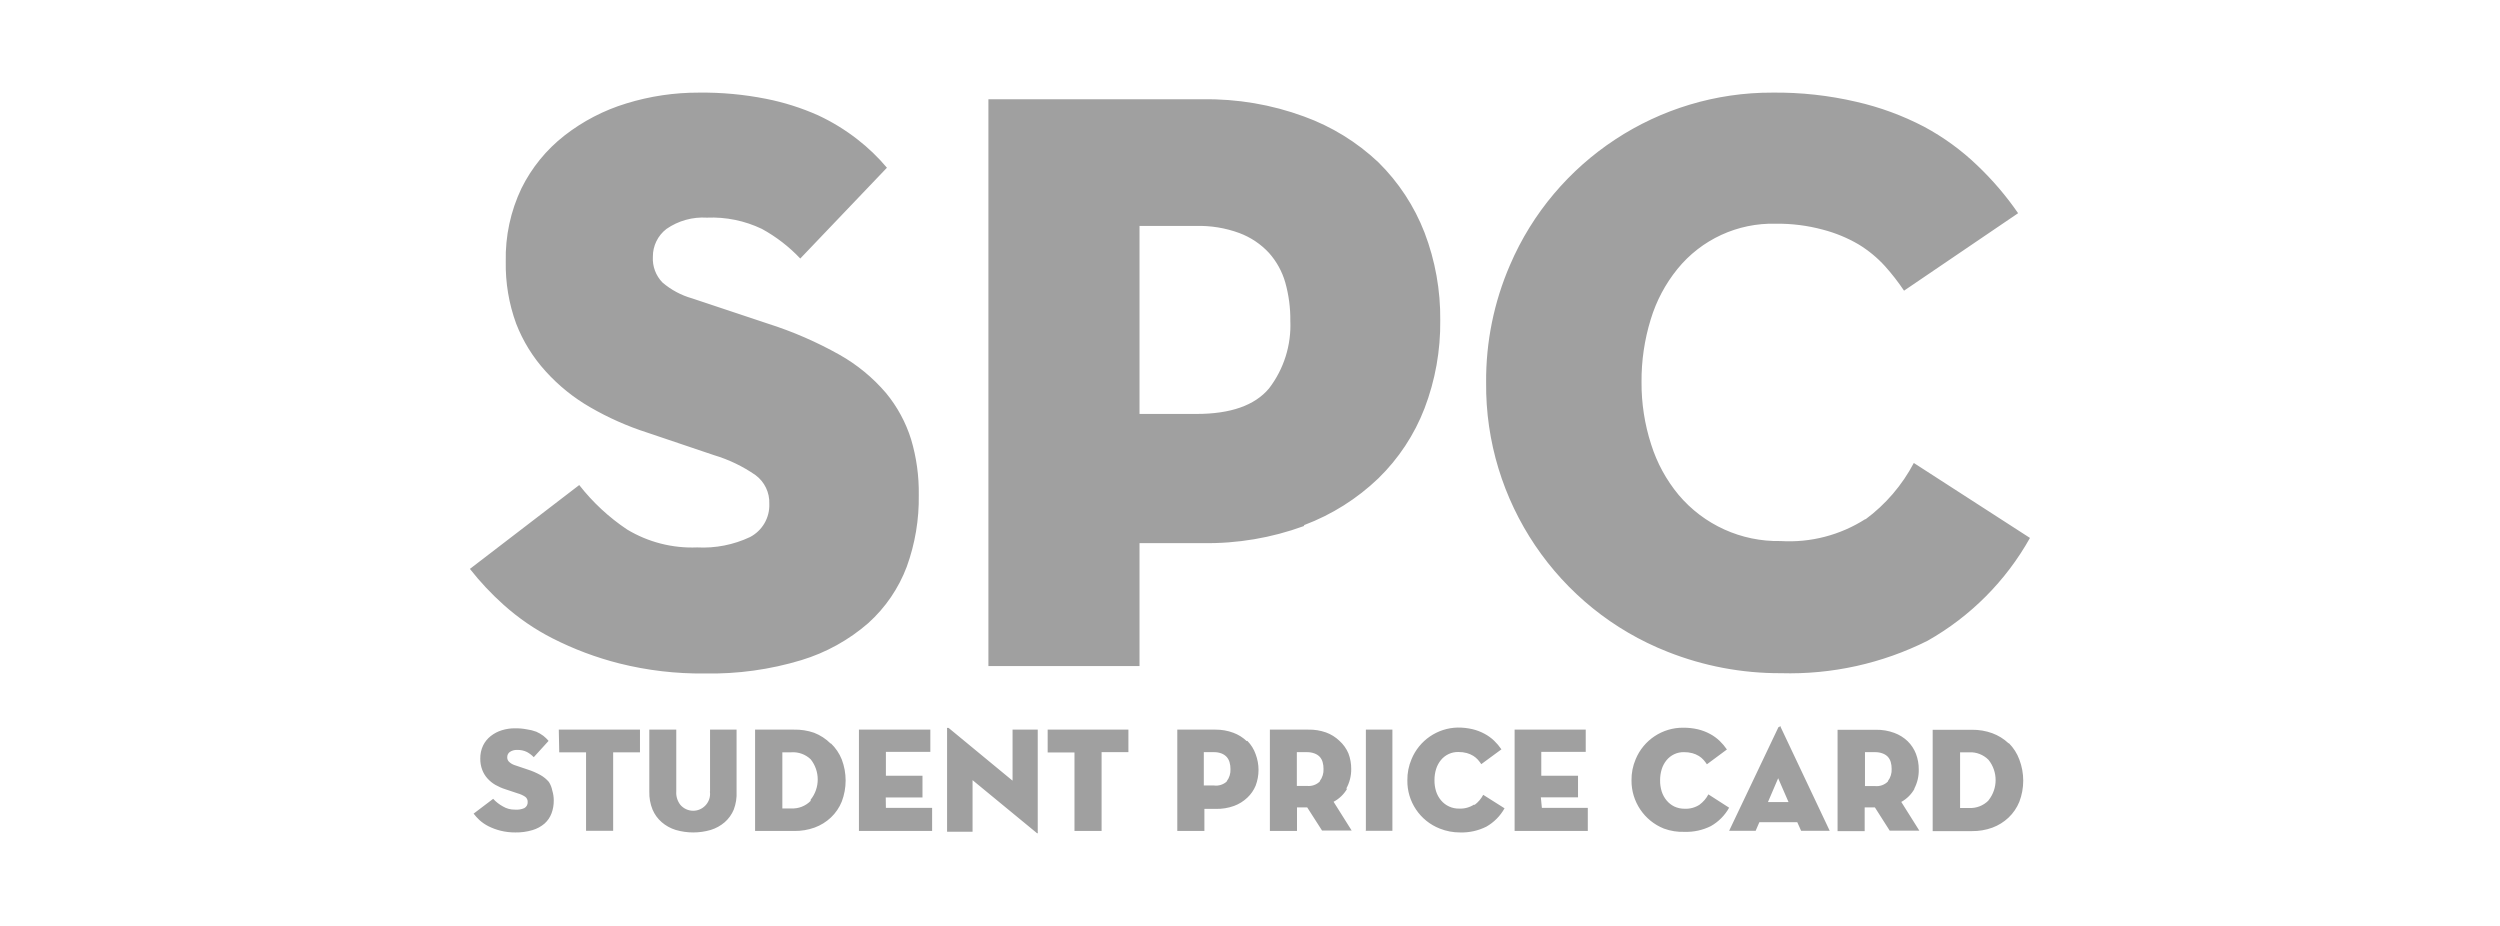
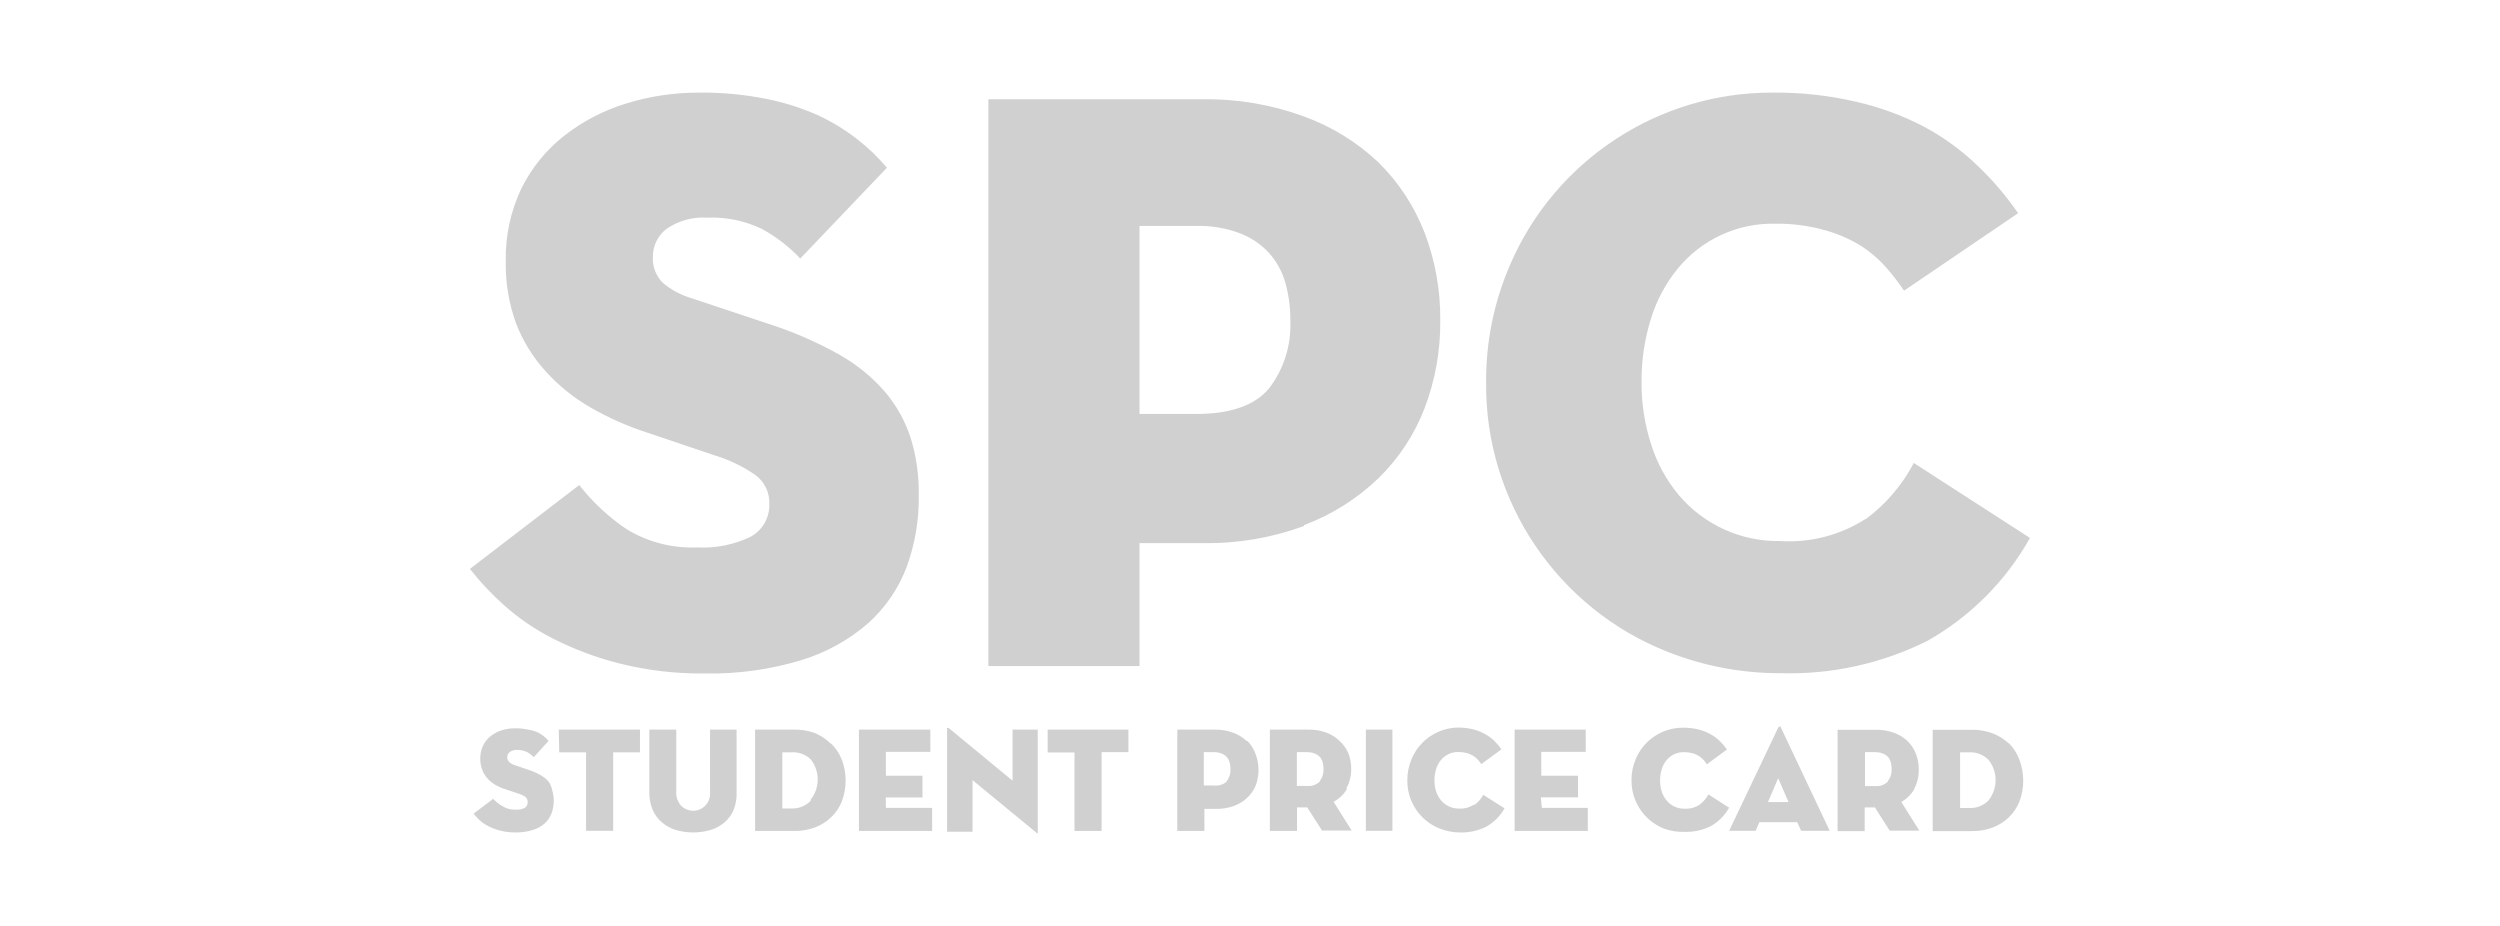
- <svg xmlns="http://www.w3.org/2000/svg" width="100%" height="100%" viewBox="0 0 540 200" version="1.1" xml:space="preserve" style="fill-rule:evenodd;clip-rule:evenodd;stroke-linejoin:round;stroke-miterlimit:1.414;">
+ <svg xmlns="http://www.w3.org/2000/svg" width="100%" height="100%" viewBox="0 0 540 200" version="1.1" xml:space="preserve" style="fill-rule:evenodd;clip-rule:evenodd;stroke-linejoin:round;stroke-miterlimit:2;">
  <g id="student-price-card">
-     <path d="M162.01,116.002c-3.563,1.68 -7.489,2.45 -11.423,2.24c-5.315,0.219 -10.579,-1.128 -15.136,-3.872c-3.934,-2.63 -7.423,-5.871 -10.336,-9.6l-23.615,18.112c2.191,2.788 4.621,5.379 7.264,7.743c3.199,2.873 6.759,5.315 10.591,7.264c4.585,2.331 9.415,4.145 14.4,5.408c6.036,1.515 12.241,2.247 18.464,2.176c7.062,0.137 14.102,-0.835 20.863,-2.88c5.331,-1.617 10.26,-4.344 14.463,-8c3.708,-3.34 6.561,-7.521 8.32,-12.191c1.797,-4.963 2.675,-10.211 2.592,-15.488c0.06,-4.072 -0.501,-8.129 -1.664,-12.031c-1.141,-3.646 -2.978,-7.037 -5.408,-9.984c-2.846,-3.334 -6.258,-6.14 -10.079,-8.288c-4.92,-2.763 -10.109,-5.015 -15.488,-6.72l-16.319,-5.44c-2.355,-0.667 -4.539,-1.835 -6.4,-3.423c-1.445,-1.481 -2.2,-3.504 -2.08,-5.568c-0.02,-2.355 1.072,-4.587 2.944,-6.016c2.555,-1.77 5.634,-2.627 8.735,-2.432c4.097,-0.176 8.175,0.66 11.872,2.432c3.081,1.686 5.877,3.846 8.288,6.4l18.719,-19.616c-1.908,-2.27 -4.053,-4.33 -6.399,-6.144c-2.622,-2.043 -5.466,-3.782 -8.48,-5.183c-3.59,-1.598 -7.346,-2.789 -11.2,-3.552c-4.783,-0.95 -9.651,-1.401 -14.527,-1.344c-5.315,-0.016 -10.601,0.771 -15.68,2.336c-4.847,1.474 -9.381,3.828 -13.376,6.943c-3.907,3.055 -7.078,6.948 -9.279,11.392c-2.351,4.931 -3.513,10.346 -3.392,15.808c-0.085,4.569 0.674,9.114 2.24,13.407c1.474,3.812 3.644,7.317 6.4,10.336c2.774,3.068 6.013,5.681 9.599,7.744c3.899,2.26 8.029,4.095 12.32,5.472l14.399,4.863c3.208,0.955 6.243,2.413 8.992,4.32c1.957,1.448 3.073,3.776 2.976,6.208c0.116,2.988 -1.508,5.786 -4.16,7.168Zm119.709,-2.592c5.959,-2.245 11.402,-5.674 15.999,-10.08c4.381,-4.265 7.787,-9.429 9.984,-15.135c2.312,-6.056 3.463,-12.494 3.392,-18.976c0.071,-6.482 -1.08,-12.919 -3.392,-18.975c-2.214,-5.716 -5.618,-10.897 -9.984,-15.2c-4.622,-4.359 -10.089,-7.725 -16.063,-9.887c-6.995,-2.571 -14.404,-3.829 -21.856,-3.712l-46.302,0l0,122.428l32.639,0l0,-26.559l13.663,0c7.439,0.125 14.837,-1.123 21.824,-3.68l0.096,-0.224Zm-35.583,-23.711l0,-40.895l12.159,0c3.206,-0.094 6.399,0.427 9.408,1.536c2.439,0.91 4.631,2.378 6.4,4.288c1.639,1.841 2.842,4.029 3.52,6.4c0.751,2.686 1.118,5.466 1.088,8.255c0.232,5.264 -1.4,10.444 -4.608,14.624c-3.072,3.669 -8.299,5.504 -15.68,5.504l-12.287,0l0,0.288Zm156.817,22.399c-5.45,3.495 -11.874,5.165 -18.336,4.768c-8.475,0.175 -16.588,-3.499 -22.047,-9.984c-2.658,-3.209 -4.669,-6.904 -5.92,-10.88c-1.41,-4.361 -2.112,-8.92 -2.08,-13.503c-0.032,-4.576 0.637,-9.13 1.984,-13.504c1.198,-3.965 3.154,-7.66 5.76,-10.879c5.17,-6.387 13.033,-10.011 21.247,-9.792c3.435,-0.045 6.859,0.386 10.176,1.28c2.716,0.705 5.322,1.782 7.744,3.2c2.099,1.282 4.006,2.855 5.663,4.672c1.5,1.67 2.88,3.446 4.128,5.311l24.64,-16.735c-2.579,-3.741 -5.539,-7.205 -8.832,-10.336c-3.432,-3.293 -7.297,-6.102 -11.488,-8.351c-4.624,-2.412 -9.538,-4.219 -14.623,-5.376c-5.936,-1.386 -12.017,-2.052 -18.112,-1.984c-24.615,-0.091 -47.01,14.62 -56.702,37.247c-3.467,8.006 -5.222,16.65 -5.152,25.375c-0.259,25.596 15.404,48.822 39.231,58.174c7.78,3.084 16.079,4.648 24.447,4.608c10.976,0.318 21.862,-2.09 31.679,-7.008c9.262,-5.24 16.912,-12.922 22.112,-22.207l-25.088,-16.192c-2.523,4.802 -6.1,8.97 -10.463,12.192l0.032,-0.096Zm-284.398,56.798c-0.507,-0.591 -1.113,-1.089 -1.791,-1.472c-0.894,-0.501 -1.838,-0.909 -2.816,-1.216l-2.848,-0.96c-0.444,-0.155 -0.848,-0.406 -1.184,-0.736c-0.251,-0.266 -0.378,-0.626 -0.352,-0.992c-0.003,-0.428 0.2,-0.833 0.544,-1.087c0.469,-0.321 1.032,-0.479 1.6,-0.448c0.73,-0.026 1.455,0.128 2.112,0.448c0.546,0.293 1.043,0.671 1.472,1.119l3.199,-3.519c-0.334,-0.401 -0.709,-0.766 -1.119,-1.088c-0.476,-0.357 -0.992,-0.658 -1.536,-0.896c-0.661,-0.248 -1.349,-0.42 -2.048,-0.512c-0.854,-0.163 -1.723,-0.238 -2.592,-0.224c-0.944,-0.002 -1.882,0.138 -2.784,0.416c-0.87,0.264 -1.684,0.688 -2.4,1.248c-0.702,0.548 -1.271,1.248 -1.664,2.048c-0.419,0.889 -0.627,1.864 -0.608,2.847c-0.011,0.819 0.13,1.633 0.416,2.4c0.255,0.683 0.635,1.312 1.12,1.856c0.498,0.558 1.081,1.033 1.728,1.408c0.7,0.398 1.44,0.72 2.208,0.96l2.592,0.864c0.579,0.157 1.13,0.405 1.632,0.736c0.358,0.258 0.562,0.68 0.544,1.12c0.041,0.553 -0.248,1.081 -0.736,1.344c-0.646,0.275 -1.35,0.385 -2.048,0.32c-0.913,0.013 -1.812,-0.231 -2.592,-0.704c-0.779,-0.425 -1.482,-0.976 -2.08,-1.632l-4.224,3.2c0.385,0.505 0.814,0.976 1.28,1.408c0.579,0.521 1.224,0.962 1.92,1.312c0.826,0.415 1.695,0.737 2.592,0.96c1.046,0.262 2.121,0.391 3.2,0.384c1.267,0.026 2.53,-0.147 3.744,-0.512c0.953,-0.283 1.836,-0.762 2.592,-1.408c0.672,-0.604 1.188,-1.361 1.503,-2.208c0.33,-0.891 0.493,-1.834 0.48,-2.784c0.003,-0.727 -0.105,-1.449 -0.32,-2.144c-0.125,-0.66 -0.374,-1.289 -0.736,-1.856Zm2.24,-6.399l5.792,0l0,16.959l5.856,0l0,-16.959l5.792,0l0,-4.896l-17.536,0l0.096,4.896Zm32.543,8.447c0.026,0.176 0.039,0.353 0.039,0.531c0,2.001 -1.646,3.648 -3.648,3.648c-1.075,0 -2.098,-0.476 -2.79,-1.299c-0.629,-0.822 -0.936,-1.847 -0.864,-2.88l0,-13.343l-5.824,0l0,13.407c-0.035,1.326 0.204,2.644 0.704,3.872c0.444,1.047 1.123,1.977 1.984,2.72c0.877,0.756 1.901,1.322 3.008,1.664c2.475,0.726 5.108,0.726 7.583,0c1.107,-0.343 2.13,-0.909 3.008,-1.664c0.85,-0.746 1.517,-1.676 1.952,-2.72c0.471,-1.245 0.679,-2.574 0.608,-3.904l0,-13.375l-5.728,0l0,13.375l-0.032,-0.032Zm26.08,-10.335c-1.019,-1.02 -2.24,-1.816 -3.584,-2.336c-1.399,-0.482 -2.873,-0.709 -4.352,-0.672l-8.384,0l0,21.887l8.48,0c1.494,0.02 2.979,-0.229 4.384,-0.736c1.308,-0.481 2.505,-1.221 3.52,-2.176c1.013,-0.962 1.809,-2.129 2.336,-3.424c1.119,-2.936 1.119,-6.184 0,-9.12c-0.523,-1.305 -1.319,-2.484 -2.336,-3.455l-0.064,0.032Zm-4.32,12.383c-1.098,1.119 -2.626,1.714 -4.192,1.632l-1.92,0l0,-12.127l1.952,0c1.535,-0.103 3.045,0.443 4.16,1.503c2.041,2.543 2.041,6.194 0,8.736l0,0.256Zm16.223,-0.736l7.936,0l0,-4.704l-7.904,0l0,-5.151l9.6,0l0,-4.8l-15.423,0l0,21.887l15.807,0l0,-4.992l-9.984,0l-0.032,-2.24Zm27.328,-3.68l-13.728,-11.327c-0.109,-0.063 -0.243,-0.063 -0.352,0c-0.034,0.07 -0.034,0.153 0,0.224l0,22.175l5.504,0l0,-11.136l13.727,11.296c0.081,0.116 0.211,0.187 0.352,0.192c0.035,-0.071 0.035,-0.153 0,-0.224l0,-22.175l-5.439,0l0,10.975l-0.064,0Zm7.647,-6.047l5.792,0l0,16.959l5.856,0l0,-17.023l5.792,0l0,-4.864l-17.44,0l0,4.992l0,-0.064Zm42.975,-2.464c-0.827,-0.789 -1.807,-1.399 -2.88,-1.792c-1.228,-0.456 -2.53,-0.683 -3.84,-0.672l-8.256,0l0,21.887l5.856,0l0,-4.768l2.464,0c1.34,0.032 2.675,-0.185 3.936,-0.64c1.072,-0.395 2.052,-1.005 2.88,-1.792c0.773,-0.728 1.384,-1.611 1.792,-2.592c0.825,-2.185 0.825,-4.598 0,-6.783c-0.377,-1.081 -0.989,-2.065 -1.792,-2.88l-0.16,0.032Zm-4.288,8.735c-0.752,0.688 -1.774,1.005 -2.784,0.864l-2.176,0l0,-7.199l2.176,0c0.568,-0.011 1.133,0.087 1.664,0.288c0.427,0.167 0.81,0.429 1.12,0.767c0.286,0.334 0.494,0.728 0.608,1.152c0.135,0.479 0.2,0.975 0.192,1.472c0.044,0.931 -0.24,1.848 -0.8,2.592l0,0.064Zm25.791,1.568c0.731,-1.298 1.106,-2.766 1.088,-4.256c0.012,-1.158 -0.194,-2.309 -0.608,-3.391c-0.444,-1.039 -1.11,-1.967 -1.952,-2.72c-0.826,-0.789 -1.807,-1.399 -2.879,-1.792c-1.233,-0.434 -2.534,-0.64 -3.84,-0.608l-8.288,0l0,21.887l5.856,0l0,-5.088l2.208,0l3.2,4.992l6.399,0l-3.904,-6.208c1.232,-0.65 2.254,-1.638 2.944,-2.848l-0.224,0.032Zm-5.663,-1.6c-0.73,0.735 -1.755,1.1 -2.784,0.992l-2.208,0l0,-7.295l2.176,0c0.567,-0.009 1.132,0.088 1.664,0.288c0.424,0.157 0.806,0.409 1.12,0.735c0.282,0.324 0.49,0.707 0.608,1.12c0.134,0.479 0.199,0.975 0.192,1.472c0.053,0.942 -0.23,1.873 -0.8,2.624l0.032,0.064Zm9.791,10.688l5.856,0l0,-21.855l-5.728,0l0,21.919l-0.128,-0.064Zm23.488,-5.664c-0.951,0.614 -2.07,0.916 -3.2,0.864c-1.516,0.036 -2.968,-0.625 -3.936,-1.792c-0.472,-0.566 -0.83,-1.218 -1.056,-1.92c-0.246,-0.786 -0.365,-1.607 -0.352,-2.432c-0.005,-0.813 0.113,-1.622 0.352,-2.4c0.216,-0.699 0.564,-1.35 1.024,-1.92c0.925,-1.146 2.335,-1.798 3.808,-1.759c0.604,-0.007 1.207,0.068 1.792,0.224c0.495,0.135 0.969,0.339 1.408,0.607c0.368,0.23 0.702,0.51 0.992,0.832c0.267,0.303 0.513,0.623 0.736,0.96l4.351,-3.199c-0.458,-0.671 -0.983,-1.293 -1.568,-1.856c-0.622,-0.593 -1.322,-1.098 -2.079,-1.504c-0.819,-0.44 -1.69,-0.773 -2.592,-0.992c-1.049,-0.244 -2.124,-0.362 -3.2,-0.352c-4.389,0.083 -8.326,2.783 -9.984,6.847c-0.612,1.436 -0.917,2.984 -0.896,4.544c-0.073,4.59 2.731,8.765 7.008,10.432c1.394,0.556 2.883,0.839 4.384,0.832c1.962,0.06 3.908,-0.369 5.664,-1.248c1.651,-0.936 3.013,-2.309 3.935,-3.968l-4.607,-2.912c-0.447,0.856 -1.082,1.6 -1.856,2.176l-0.128,-0.064Zm14.431,-1.568l8.032,0l0,-4.672l-7.936,0l0,-5.151l9.6,0l0,-4.8l-15.36,0l0,21.887l15.808,0l0,-4.992l-9.92,0l-0.224,-2.272Zm34.271,1.6c-0.95,0.614 -2.069,0.916 -3.2,0.864c-0.773,0.01 -1.539,-0.154 -2.24,-0.48c-0.642,-0.313 -1.209,-0.76 -1.664,-1.312c-0.471,-0.567 -0.829,-1.218 -1.056,-1.92c-0.246,-0.786 -0.364,-1.607 -0.352,-2.432c-0.005,-0.813 0.113,-1.622 0.352,-2.4c0.217,-0.699 0.565,-1.35 1.024,-1.92c0.926,-1.146 2.335,-1.798 3.808,-1.759c0.605,-0.007 1.208,0.068 1.792,0.224c0.496,0.134 0.97,0.339 1.408,0.607c0.368,0.23 0.702,0.51 0.992,0.832c0.268,0.303 0.514,0.623 0.736,0.96l4.32,-3.199c-0.458,-0.671 -0.983,-1.293 -1.568,-1.856c-0.623,-0.593 -1.322,-1.098 -2.08,-1.504c-0.818,-0.44 -1.689,-0.773 -2.592,-0.992c-1.049,-0.244 -2.123,-0.362 -3.2,-0.352c-4.485,-0.038 -8.564,2.668 -10.271,6.815c-0.611,1.436 -0.917,2.984 -0.896,4.544c-0.046,4.582 2.749,8.742 7.007,10.432c1.433,0.525 2.955,0.764 4.48,0.704c1.962,0.06 3.909,-0.369 5.664,-1.248c1.651,-0.936 3.013,-2.309 3.936,-3.968l-4.48,-2.88c-0.452,0.871 -1.098,1.627 -1.888,2.208l-0.032,0.032Zm17.248,-16.767c-0.06,-0.035 -0.133,-0.035 -0.192,0l-10.656,22.399l5.728,0l0.8,-1.856l8.192,0l0.832,1.856l6.175,0l-10.591,-22.399c0.002,-0.012 0.003,-0.023 0.003,-0.035c0,-0.094 -0.07,-0.175 -0.163,-0.189l-0.128,0.224Zm-2.464,16.191l2.208,-5.152l2.24,5.152l-4.448,0Zm31.583,-2.848c0.686,-1.288 1.027,-2.732 0.992,-4.192c0.011,-1.158 -0.196,-2.309 -0.608,-3.391c-0.398,-1.024 -1.009,-1.951 -1.792,-2.72c-0.827,-0.789 -1.807,-1.399 -2.88,-1.792c-1.259,-0.467 -2.594,-0.695 -3.936,-0.672l-8.32,0l0,21.887l5.856,0l0,-5.12l2.208,0l3.2,5.024l6.4,0l-3.904,-6.208c1.213,-0.668 2.211,-1.667 2.88,-2.88l-0.096,0.064Zm-5.664,-1.6c-0.73,0.735 -1.754,1.1 -2.784,0.992l-2.176,0l0,-7.327l2.176,0c0.568,-0.009 1.132,0.088 1.664,0.288c0.424,0.157 0.807,0.409 1.12,0.735c0.283,0.324 0.49,0.707 0.608,1.12c0.135,0.479 0.199,0.975 0.192,1.472c0.051,0.942 -0.233,1.872 -0.8,2.624l0,0.096Zm26.047,-8.255c-1.014,-0.956 -2.212,-1.696 -3.52,-2.176c-1.405,-0.507 -2.89,-0.757 -4.384,-0.736l-8.479,0l0,21.887l8.479,0c1.494,0.02 2.979,-0.229 4.384,-0.736c1.308,-0.481 2.506,-1.221 3.52,-2.176c1.013,-0.962 1.81,-2.129 2.336,-3.424c1.12,-2.936 1.12,-6.184 0,-9.12c-0.486,-1.32 -1.25,-2.52 -2.24,-3.519l-0.096,0Zm-4.32,12.351c-1.098,1.119 -2.626,1.714 -4.192,1.632l-1.952,0l0,-12.031l1.952,0c1.566,-0.078 3.092,0.516 4.192,1.631c2.042,2.543 2.042,6.194 0,8.736l0,0.032Z" style="fill:#a0a0a0;fill-rule:nonzero;" />
+     <path d="M162.01,116.002C158.447,117.682 154.521,118.452 150.587,118.242C145.272,118.461 140.008,117.114 135.451,114.37C131.517,111.74 128.028,108.499 125.115,104.77L101.5,122.882C103.691,125.67 106.121,128.261 108.764,130.625C111.963,133.498 115.523,135.94 119.355,137.889C123.94,140.22 128.77,142.034 133.755,143.297C139.791,144.812 145.996,145.544 152.219,145.473C159.281,145.61 166.321,144.638 173.082,142.593C178.413,140.976 183.342,138.249 187.545,134.593C191.253,131.253 194.106,127.072 195.865,122.402C197.662,117.439 198.54,112.191 198.457,106.914C198.517,102.842 197.956,98.785 196.793,94.883C195.652,91.237 193.815,87.846 191.385,84.899C188.539,81.565 185.127,78.759 181.306,76.611C176.386,73.848 171.197,71.596 165.818,69.891L149.499,64.451C147.144,63.784 144.96,62.616 143.099,61.028C141.654,59.547 140.899,57.524 141.019,55.46C140.999,53.105 142.091,50.873 143.963,49.444C146.518,47.674 149.597,46.817 152.698,47.012C156.795,46.836 160.873,47.672 164.57,49.444C167.651,51.13 170.447,53.29 172.858,55.844L191.577,36.228C189.669,33.958 187.524,31.898 185.178,30.084C182.556,28.041 179.712,26.302 176.698,24.901C173.108,23.303 169.352,22.112 165.498,21.349C160.715,20.399 155.847,19.948 150.971,20.005C145.656,19.989 140.37,20.776 135.291,22.341C130.444,23.815 125.91,26.169 121.915,29.284C118.008,32.339 114.837,36.232 112.636,40.676C110.285,45.607 109.123,51.022 109.244,56.484C109.159,61.053 109.918,65.598 111.484,69.891C112.958,73.703 115.128,77.208 117.884,80.227C120.658,83.295 123.897,85.908 127.483,87.971C131.382,90.231 135.512,92.066 139.803,93.443L154.202,98.306C157.41,99.261 160.445,100.719 163.194,102.626C165.151,104.074 166.267,106.402 166.17,108.834C166.286,111.822 164.662,114.62 162.01,116.002ZM281.719,113.41C287.678,111.165 293.121,107.736 297.718,103.33C302.099,99.065 305.505,93.901 307.702,88.195C310.014,82.139 311.165,75.701 311.094,69.219C311.165,62.737 310.014,56.3 307.702,50.244C305.488,44.528 302.084,39.347 297.718,35.044C293.096,30.685 287.629,27.319 281.655,25.157C274.66,22.586 267.251,21.328 259.799,21.445L213.497,21.445L213.497,143.873L246.136,143.873L246.136,117.314L259.799,117.314C267.238,117.439 274.636,116.191 281.623,113.634L281.719,113.41ZM246.136,89.699L246.136,48.804L258.295,48.804C261.501,48.71 264.694,49.231 267.703,50.34C270.142,51.25 272.334,52.718 274.103,54.628C275.742,56.469 276.945,58.657 277.623,61.028C278.374,63.714 278.741,66.494 278.711,69.283C278.943,74.547 277.311,79.727 274.103,83.907C271.031,87.576 265.804,89.411 258.423,89.411L246.136,89.411L246.136,89.699ZM402.953,112.098C397.503,115.593 391.079,117.263 384.617,116.866C376.142,117.041 368.029,113.367 362.57,106.882C359.912,103.673 357.901,99.978 356.65,96.002C355.24,91.641 354.538,87.082 354.57,82.499C354.538,77.923 355.207,73.369 356.554,68.995C357.752,65.03 359.708,61.335 362.314,58.116C367.484,51.729 375.347,48.105 383.561,48.324C386.996,48.279 390.42,48.71 393.737,49.604C396.453,50.309 399.059,51.386 401.481,52.804C403.58,54.086 405.487,55.659 407.144,57.476C408.644,59.146 410.024,60.922 411.272,62.787L435.912,46.052C433.333,42.311 430.373,38.847 427.08,35.716C423.648,32.423 419.783,29.614 415.592,27.365C410.968,24.953 406.054,23.146 400.969,21.989C395.033,20.603 388.952,19.937 382.857,20.005C358.242,19.914 335.847,34.625 326.155,57.252C322.688,65.258 320.933,73.902 321.003,82.627C320.744,108.223 336.407,131.449 360.234,140.801C368.014,143.885 376.313,145.449 384.681,145.409C395.657,145.727 406.543,143.319 416.36,138.401C425.622,133.161 433.272,125.479 438.472,116.194L413.384,100.002C410.861,104.804 407.284,108.972 402.921,112.194L402.953,112.098ZM118.555,168.896C118.048,168.305 117.442,167.807 116.764,167.424C115.87,166.923 114.926,166.515 113.948,166.208L111.1,165.248C110.656,165.093 110.252,164.842 109.916,164.512C109.665,164.246 109.538,163.886 109.564,163.52C109.561,163.092 109.764,162.687 110.108,162.433C110.577,162.112 111.14,161.954 111.708,161.985C112.438,161.959 113.163,162.113 113.82,162.433C114.366,162.726 114.863,163.104 115.292,163.552L118.491,160.033C118.157,159.632 117.782,159.267 117.372,158.945C116.896,158.588 116.38,158.287 115.836,158.049C115.175,157.801 114.487,157.629 113.788,157.537C112.934,157.374 112.065,157.299 111.196,157.313C110.252,157.311 109.314,157.451 108.412,157.729C107.542,157.993 106.728,158.417 106.012,158.977C105.31,159.525 104.741,160.225 104.348,161.025C103.929,161.914 103.721,162.889 103.74,163.872C103.729,164.691 103.87,165.505 104.156,166.272C104.411,166.955 104.791,167.584 105.276,168.128C105.774,168.686 106.357,169.161 107.004,169.536C107.704,169.934 108.444,170.256 109.212,170.496L111.804,171.36C112.383,171.517 112.934,171.765 113.436,172.096C113.794,172.354 113.998,172.776 113.98,173.216C114.021,173.769 113.732,174.297 113.244,174.56C112.598,174.835 111.894,174.945 111.196,174.88C110.283,174.893 109.384,174.649 108.604,174.176C107.825,173.751 107.122,173.2 106.524,172.544L102.3,175.744C102.685,176.249 103.114,176.72 103.58,177.152C104.159,177.673 104.804,178.114 105.5,178.464C106.326,178.879 107.195,179.201 108.092,179.424C109.138,179.686 110.213,179.815 111.292,179.808C112.559,179.834 113.822,179.661 115.036,179.296C115.989,179.013 116.872,178.534 117.628,177.888C118.3,177.284 118.816,176.527 119.131,175.68C119.461,174.789 119.624,173.846 119.611,172.896C119.614,172.169 119.506,171.447 119.291,170.752C119.166,170.092 118.917,169.463 118.555,168.896ZM120.795,162.497L126.587,162.497L126.587,179.456L132.443,179.456L132.443,162.497L138.235,162.497L138.235,157.601L120.699,157.601L120.795,162.497ZM153.338,170.944C153.364,171.12 153.377,171.297 153.377,171.475C153.377,173.476 151.731,175.123 149.729,175.123C148.654,175.123 147.631,174.647 146.939,173.824C146.31,173.002 146.003,171.977 146.075,170.944L146.075,157.601L140.251,157.601L140.251,171.008C140.216,172.334 140.455,173.652 140.955,174.88C141.399,175.927 142.078,176.857 142.939,177.6C143.816,178.356 144.84,178.922 145.947,179.264C148.422,179.99 151.055,179.99 153.53,179.264C154.637,178.921 155.66,178.355 156.538,177.6C157.388,176.854 158.055,175.924 158.49,174.88C158.961,173.635 159.169,172.306 159.098,170.976L159.098,157.601L153.37,157.601L153.37,170.976L153.338,170.944ZM179.418,160.609C178.399,159.589 177.178,158.793 175.834,158.273C174.435,157.791 172.961,157.564 171.482,157.601L163.098,157.601L163.098,179.488L171.578,179.488C173.072,179.508 174.557,179.259 175.962,178.752C177.27,178.271 178.467,177.531 179.482,176.576C180.495,175.614 181.291,174.447 181.818,173.152C182.937,170.216 182.937,166.968 181.818,164.032C181.295,162.727 180.499,161.548 179.482,160.577L179.418,160.609ZM175.098,172.992C174,174.111 172.472,174.706 170.906,174.624L168.986,174.624L168.986,162.497L170.938,162.497C172.473,162.394 173.983,162.94 175.098,164C177.139,166.543 177.139,170.194 175.098,172.736L175.098,172.992ZM191.321,172.256L199.257,172.256L199.257,167.552L191.353,167.552L191.353,162.401L200.953,162.401L200.953,157.601L185.53,157.601L185.53,179.488L201.337,179.488L201.337,174.496L191.353,174.496L191.321,172.256ZM218.649,168.576L204.921,157.249C204.812,157.186 204.678,157.186 204.569,157.249C204.535,157.319 204.535,157.402 204.569,157.473L204.569,179.648L210.073,179.648L210.073,168.512L223.8,179.808C223.881,179.924 224.011,179.995 224.152,180C224.187,179.929 224.187,179.847 224.152,179.776L224.152,157.601L218.713,157.601L218.713,168.576L218.649,168.576ZM226.296,162.529L232.088,162.529L232.088,179.488L237.944,179.488L237.944,162.465L243.736,162.465L243.736,157.601L226.296,157.601L226.296,162.593L226.296,162.529ZM269.271,160.065C268.444,159.276 267.464,158.666 266.391,158.273C265.163,157.817 263.861,157.59 262.551,157.601L254.295,157.601L254.295,179.488L260.151,179.488L260.151,174.72L262.615,174.72C263.955,174.752 265.29,174.535 266.551,174.08C267.623,173.685 268.603,173.075 269.431,172.288C270.204,171.56 270.815,170.677 271.223,169.696C272.048,167.511 272.048,165.098 271.223,162.913C270.846,161.832 270.234,160.848 269.431,160.033L269.271,160.065ZM264.983,168.8C264.231,169.488 263.209,169.805 262.199,169.664L260.023,169.664L260.023,162.465L262.199,162.465C262.767,162.454 263.332,162.552 263.863,162.753C264.29,162.92 264.673,163.182 264.983,163.52C265.269,163.854 265.477,164.248 265.591,164.672C265.726,165.151 265.791,165.647 265.783,166.144C265.827,167.075 265.543,167.992 264.983,168.736L264.983,168.8ZM290.774,170.368C291.505,169.07 291.88,167.602 291.862,166.112C291.874,164.954 291.668,163.803 291.254,162.721C290.81,161.682 290.144,160.754 289.302,160.001C288.476,159.212 287.495,158.602 286.423,158.209C285.19,157.775 283.889,157.569 282.583,157.601L274.295,157.601L274.295,179.488L280.151,179.488L280.151,174.4L282.359,174.4L285.559,179.392L291.958,179.392L288.054,173.184C289.286,172.534 290.308,171.546 290.998,170.336L290.774,170.368ZM285.111,168.768C284.381,169.503 283.356,169.868 282.327,169.76L280.119,169.76L280.119,162.465L282.295,162.465C282.862,162.456 283.427,162.553 283.959,162.753C284.383,162.91 284.765,163.162 285.079,163.488C285.361,163.812 285.569,164.195 285.687,164.608C285.821,165.087 285.886,165.583 285.879,166.08C285.932,167.022 285.649,167.953 285.079,168.704L285.111,168.768ZM294.902,179.456L300.758,179.456L300.758,157.601L295.03,157.601L295.03,179.52L294.902,179.456ZM318.39,173.792C317.439,174.406 316.32,174.708 315.19,174.656C313.674,174.692 312.222,174.031 311.254,172.864C310.782,172.298 310.424,171.646 310.198,170.944C309.952,170.158 309.833,169.337 309.846,168.512C309.841,167.699 309.959,166.89 310.198,166.112C310.414,165.413 310.762,164.762 311.222,164.192C312.147,163.046 313.557,162.394 315.03,162.433C315.634,162.426 316.237,162.501 316.822,162.657C317.317,162.792 317.791,162.996 318.23,163.264C318.598,163.494 318.932,163.774 319.222,164.096C319.489,164.399 319.735,164.719 319.958,165.056L324.309,161.857C323.851,161.186 323.326,160.564 322.741,160.001C322.119,159.408 321.419,158.903 320.662,158.497C319.843,158.057 318.972,157.724 318.07,157.505C317.021,157.261 315.946,157.143 314.87,157.153C310.481,157.236 306.544,159.936 304.886,164C304.274,165.436 303.969,166.984 303.99,168.544C303.917,173.134 306.721,177.309 310.998,178.976C312.392,179.532 313.881,179.815 315.382,179.808C317.344,179.868 319.29,179.439 321.046,178.56C322.697,177.624 324.059,176.251 324.981,174.592L320.374,171.68C319.927,172.536 319.292,173.28 318.518,173.856L318.39,173.792ZM332.821,172.224L340.853,172.224L340.853,167.552L332.917,167.552L332.917,162.401L342.517,162.401L342.517,157.601L327.157,157.601L327.157,179.488L342.965,179.488L342.965,174.496L333.045,174.496L332.821,172.224ZM367.092,173.824C366.142,174.438 365.023,174.74 363.892,174.688C363.119,174.698 362.353,174.534 361.652,174.208C361.01,173.895 360.443,173.448 359.988,172.896C359.517,172.329 359.159,171.678 358.932,170.976C358.686,170.19 358.568,169.369 358.58,168.544C358.575,167.731 358.693,166.922 358.932,166.144C359.149,165.445 359.497,164.794 359.956,164.224C360.882,163.078 362.291,162.426 363.764,162.465C364.369,162.458 364.972,162.533 365.556,162.689C366.052,162.823 366.526,163.028 366.964,163.296C367.332,163.526 367.666,163.806 367.956,164.128C368.224,164.431 368.47,164.751 368.692,165.088L373.012,161.889C372.554,161.218 372.029,160.596 371.444,160.033C370.821,159.44 370.122,158.935 369.364,158.529C368.546,158.089 367.675,157.756 366.772,157.537C365.723,157.293 364.649,157.175 363.572,157.185C359.087,157.147 355.008,159.853 353.301,164C352.69,165.436 352.384,166.984 352.405,168.544C352.359,173.126 355.154,177.286 359.412,178.976C360.845,179.501 362.367,179.74 363.892,179.68C365.854,179.74 367.801,179.311 369.556,178.432C371.207,177.496 372.569,176.123 373.492,174.464L369.012,171.584C368.56,172.455 367.914,173.211 367.124,173.792L367.092,173.824ZM384.34,157.057C384.28,157.022 384.207,157.022 384.148,157.057L373.492,179.456L379.22,179.456L380.02,177.6L388.212,177.6L389.044,179.456L395.219,179.456L384.628,157.057C384.63,157.045 384.631,157.034 384.631,157.022C384.631,156.928 384.561,156.847 384.468,156.833L384.34,157.057ZM381.876,173.248L384.084,168.096L386.324,173.248L381.876,173.248ZM413.459,170.4C414.145,169.112 414.486,167.668 414.451,166.208C414.462,165.05 414.255,163.899 413.843,162.817C413.445,161.793 412.834,160.866 412.051,160.097C411.224,159.308 410.244,158.698 409.171,158.305C407.912,157.838 406.577,157.61 405.235,157.633L396.915,157.633L396.915,179.52L402.771,179.52L402.771,174.4L404.979,174.4L408.179,179.424L414.579,179.424L410.675,173.216C411.888,172.548 412.886,171.549 413.555,170.336L413.459,170.4ZM407.795,168.8C407.065,169.535 406.041,169.9 405.011,169.792L402.835,169.792L402.835,162.465L405.011,162.465C405.579,162.456 406.143,162.553 406.675,162.753C407.099,162.91 407.482,163.162 407.795,163.488C408.078,163.812 408.285,164.195 408.403,164.608C408.538,165.087 408.602,165.583 408.595,166.08C408.646,167.022 408.362,167.952 407.795,168.704L407.795,168.8ZM433.842,160.545C432.828,159.589 431.63,158.849 430.322,158.369C428.917,157.862 427.432,157.612 425.938,157.633L417.459,157.633L417.459,179.52L425.938,179.52C427.432,179.54 428.917,179.291 430.322,178.784C431.63,178.303 432.828,177.563 433.842,176.608C434.855,175.646 435.652,174.479 436.178,173.184C437.298,170.248 437.298,167 436.178,164.064C435.692,162.744 434.928,161.544 433.938,160.545L433.842,160.545ZM429.522,172.896C428.424,174.015 426.896,174.61 425.33,174.528L423.378,174.528L423.378,162.497L425.33,162.497C426.896,162.419 428.422,163.013 429.522,164.128C431.564,166.671 431.564,170.322 429.522,172.864L429.522,172.896Z" style="fill:rgb(208,208,208);fill-rule:nonzero;" />
  </g>
</svg>
